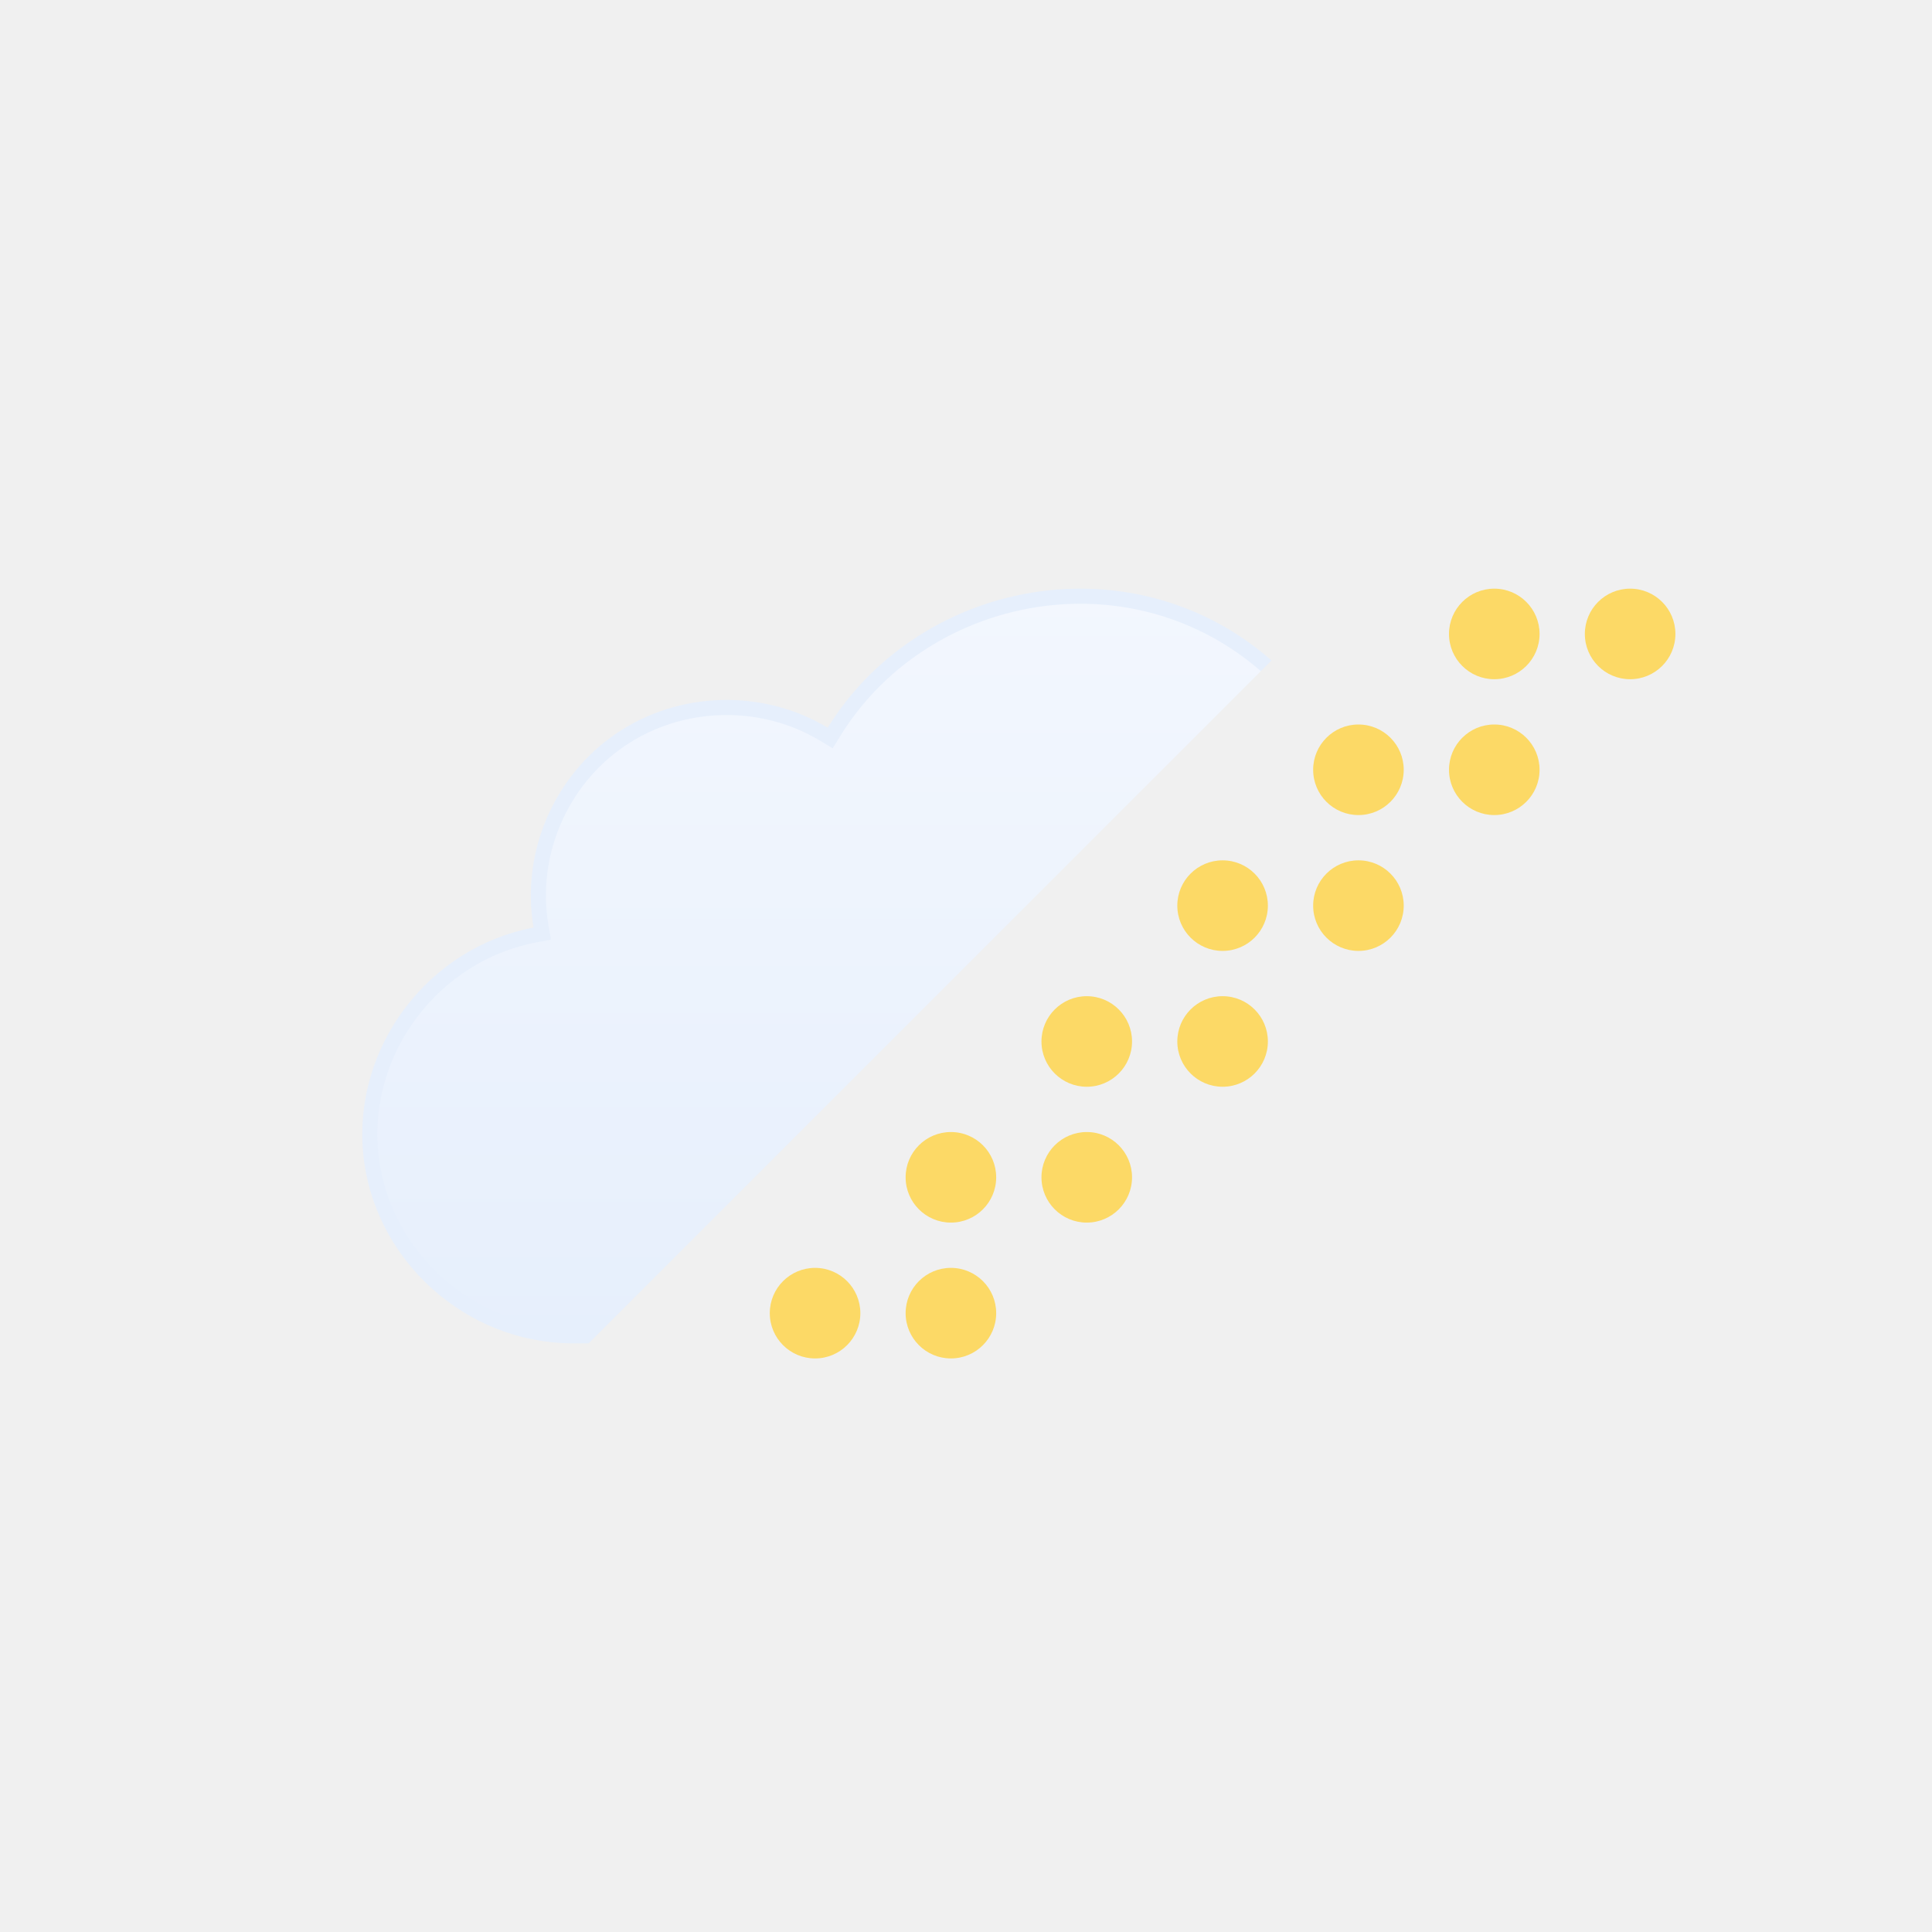
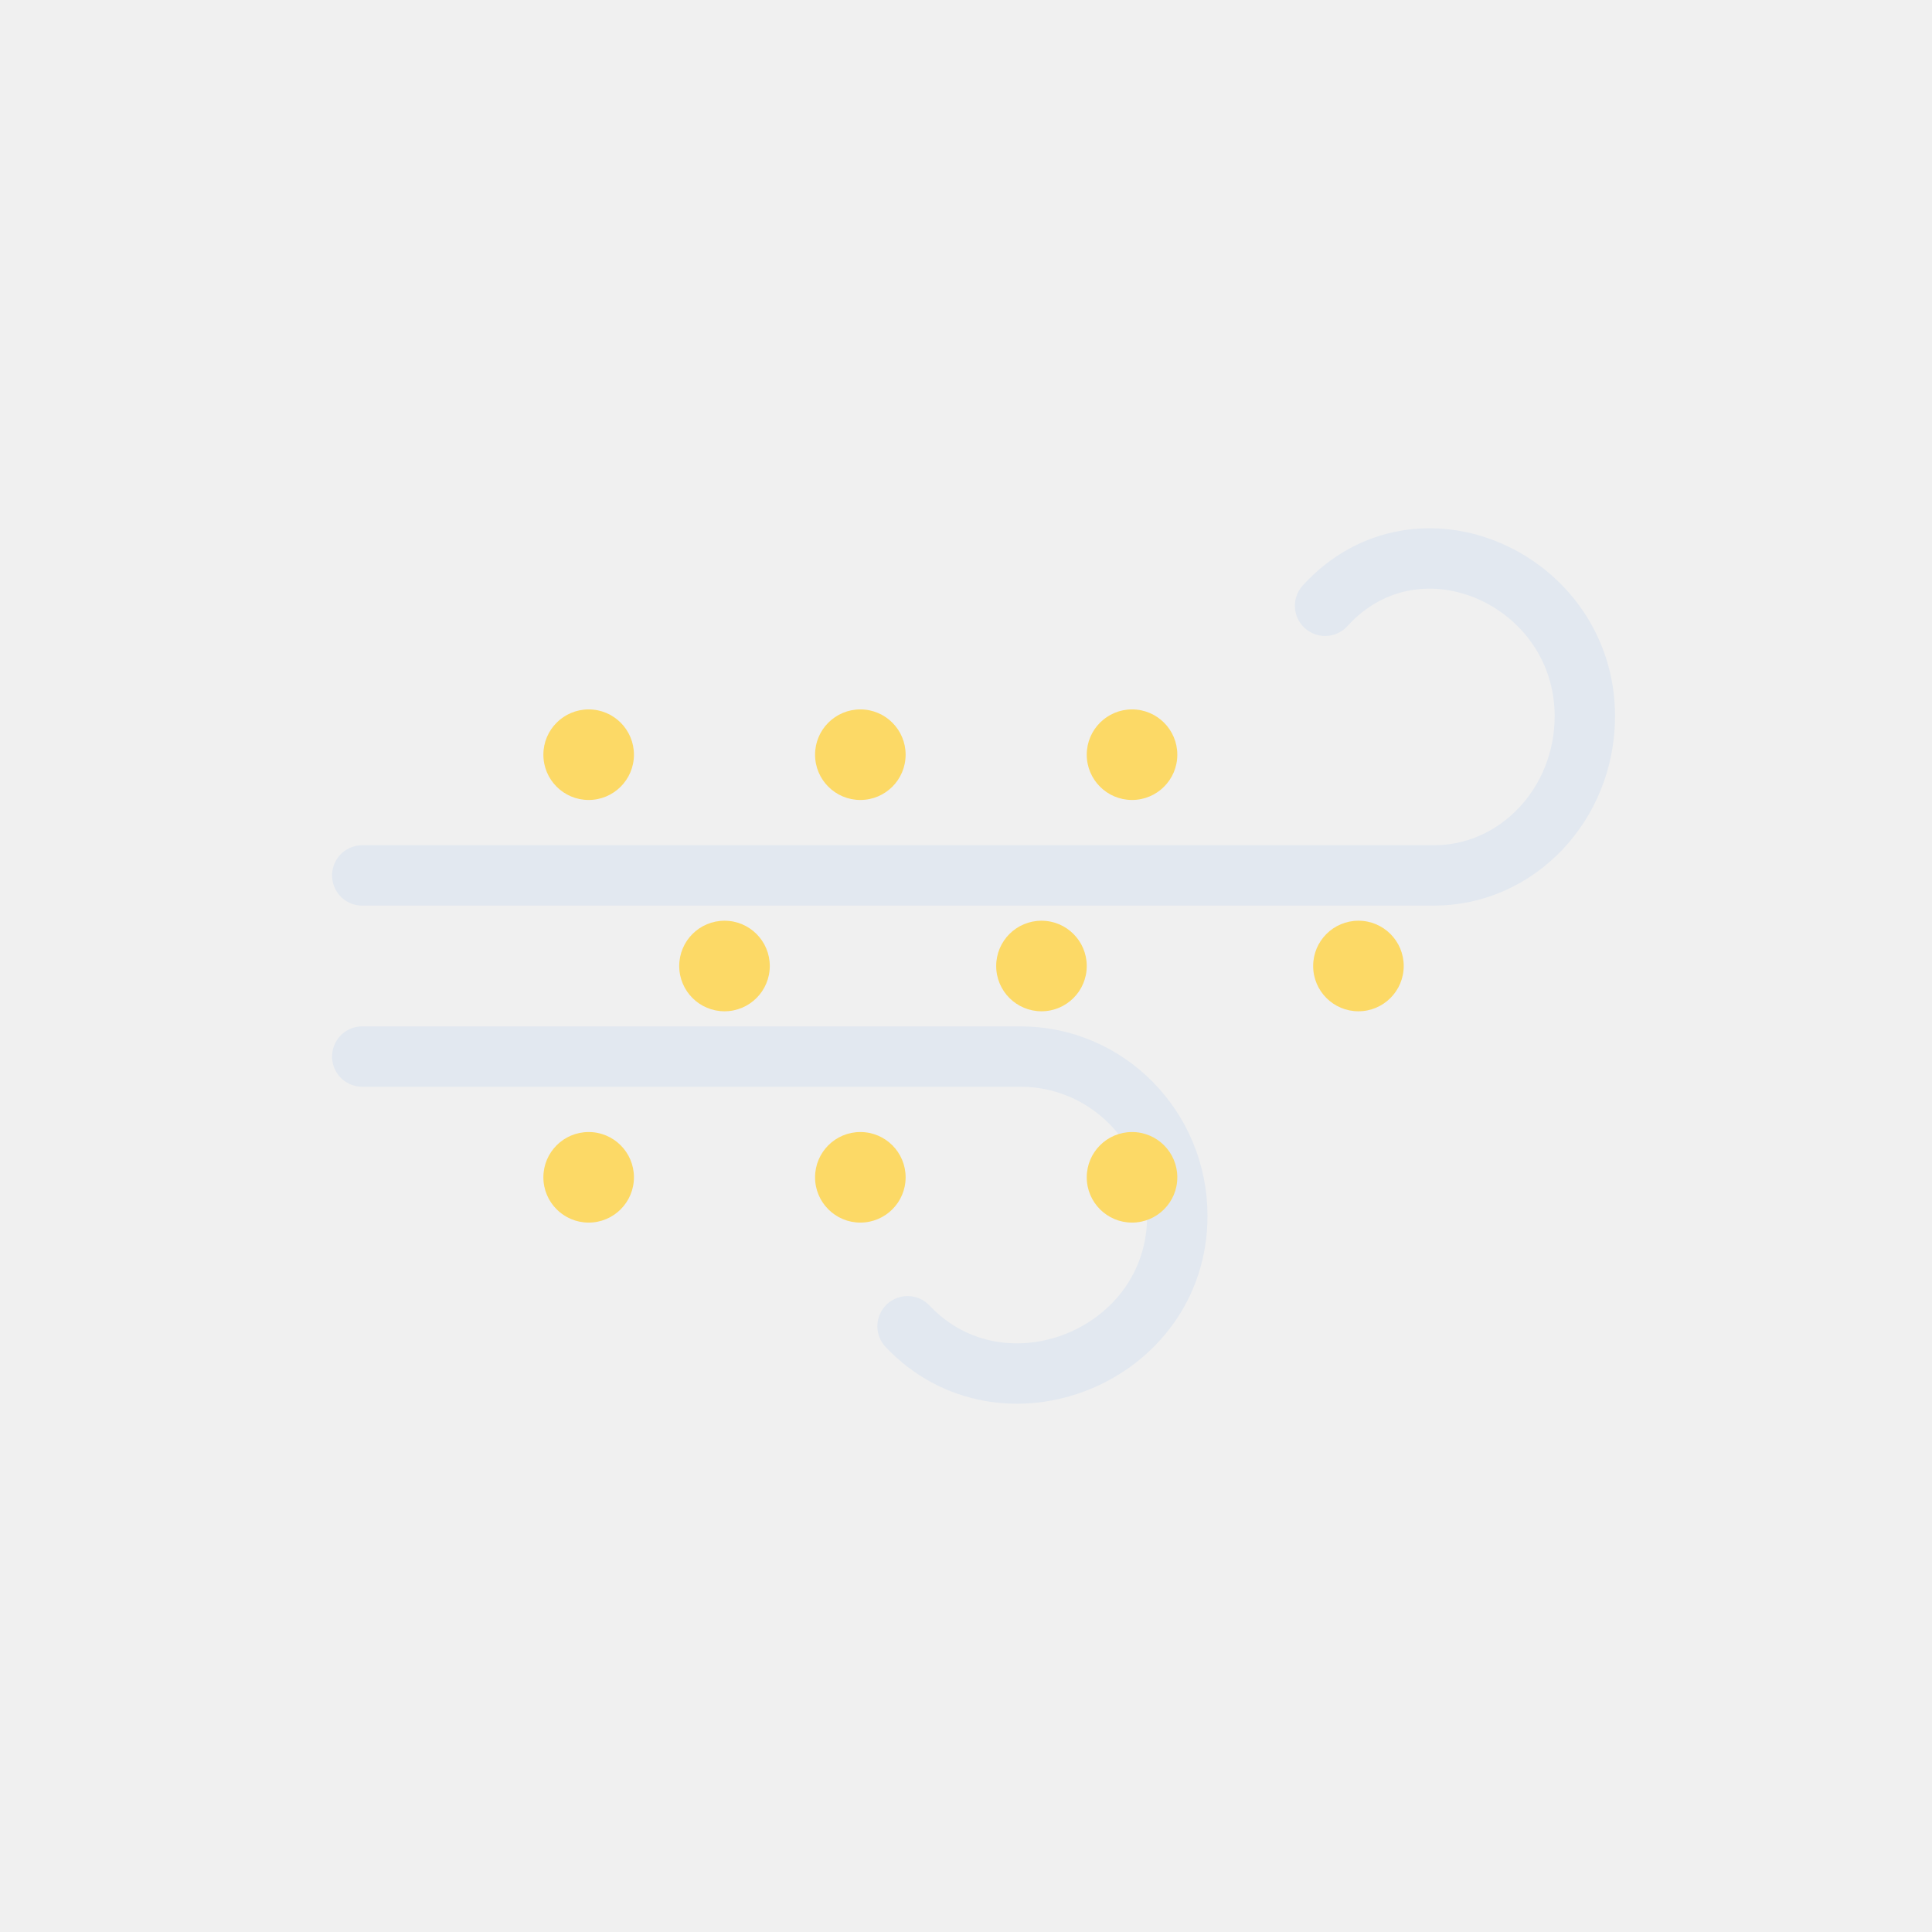
<svg xmlns="http://www.w3.org/2000/svg" viewBox="0 0 128 128" fill="none">
-   <g id="dust" clip-path="url(#clip0_1858_23057)">
-     <g id="Mask group">
-       <mask id="mask0_1858_23057" style="mask-type:alpha" maskUnits="userSpaceOnUse" x="0" y="0" width="128" height="128">
-         <path id="Mask" d="M0 0H128L0 128V0Z" fill="black" />
-       </mask>
-       <g mask="url(#mask0_1858_23057)">
-         <g id="Cloud">
-           <path id="Cloud_2" d="M55.262 48.475C60.123 40.611 70.297 37.38 78.815 40.943C87.321 44.502 92.138 54.003 89.903 62.965L89.742 63.614L90.411 63.585C97.42 63.279 103.5 68.992 103.5 76.028C103.5 82.84 97.772 88.5 90.977 88.5H37.954C31.128 88.502 25.203 83.171 24.559 76.36C23.916 69.552 28.737 63.212 35.443 61.945L35.926 61.853L35.842 61.369C35.026 56.624 37.126 51.717 41.105 49.013C45.095 46.301 50.446 46.154 54.58 48.64L55.003 48.895L55.262 48.475Z" fill="url(#paint0_linear_1858_23057)" stroke="#E6EFFC" stroke-miterlimit="10" />
-         </g>
-       </g>
+   <g id="wind-dust">
+     <g id="Wind">
+       <path id="Wind Line 1" d="M87.79 40.135C93.976 33.347 105 38.405 105 47.446C105 53.275 100.522 58 95 58H24" stroke="#E2E8F0" stroke-width="4" stroke-miterlimit="10" stroke-linecap="round" />
+       <path id="Wind Line 1_2" d="M60.128 87.868C66.42 94.519 78 89.872 78 80.556C78 74.726 73.35 70 67.615 70C61.88 70 24 70 24 70" stroke="#E2E8F0" stroke-width="4" stroke-miterlimit="10" stroke-linecap="round" />
    </g>
    <g id="Dust">
-       <circle id="Dust 1" cx="54" cy="87" r="3" fill="#FCD966" />
-       <circle id="Dust 2" cx="63" cy="87" r="3" fill="#FCD966" />
-       <circle id="Dust 3" cx="63" cy="78" r="3" fill="#FCD966" />
-       <circle id="Dust 4" cx="72" cy="78" r="3" fill="#FCD966" />
-       <circle id="Dust 5" cx="72" cy="69" r="3" fill="#FCD966" />
-       <circle id="Dust 6" cx="81" cy="69" r="3" fill="#FCD966" />
-       <circle id="Dust 7" cx="81" cy="60" r="3" fill="#FCD966" />
-       <circle id="Dust 8" cx="90" cy="60" r="3" fill="#FCD966" />
-       <circle id="Dust 9" cx="90" cy="51" r="3" fill="#FCD966" />
-       <circle id="Dust 10" cx="99" cy="51" r="3" fill="#FCD966" />
-       <circle id="Dust 11" cx="99" cy="42" r="3" fill="#FCD966" />
-       <circle id="Dust 12" cx="108" cy="42" r="3" fill="#FCD966" />
+       <circle id="Dust 1" cx="48" cy="64" r="3" fill="#FCD966" />
+       <circle id="Dust 2" cx="69" cy="64" r="3" fill="#FCD966" />
+       <circle id="Dust 3" cx="90" cy="64" r="3" fill="#FCD966" />
+       <circle id="Dust 4" cx="39" cy="50" r="3" fill="#FCD966" />
+       <circle id="Dust 5" cx="57" cy="50" r="3" fill="#FCD966" />
+       <circle id="Dust 6" cx="75" cy="50" r="3" fill="#FCD966" />
+       <circle id="Dust 7" cx="39" cy="78" r="3" fill="#FCD966" />
+       <circle id="Dust 8" cx="57" cy="78" r="3" fill="#FCD966" />
+       <circle id="Dust 9" cx="75" cy="78" r="3" fill="#FCD966" />
    </g>
  </g>
-   <defs>
-     <linearGradient id="paint0_linear_1858_23057" x1="64.001" y1="39" x2="64.001" y2="89" gradientUnits="userSpaceOnUse">
-       <stop stop-color="#F3F7FE" />
-       <stop offset="1" stop-color="#E6EFFC" />
-     </linearGradient>
-     <clipPath id="clip0_1858_23057">
-       <rect width="128" height="128" fill="white" />
-     </clipPath>
-   </defs>
</svg>
